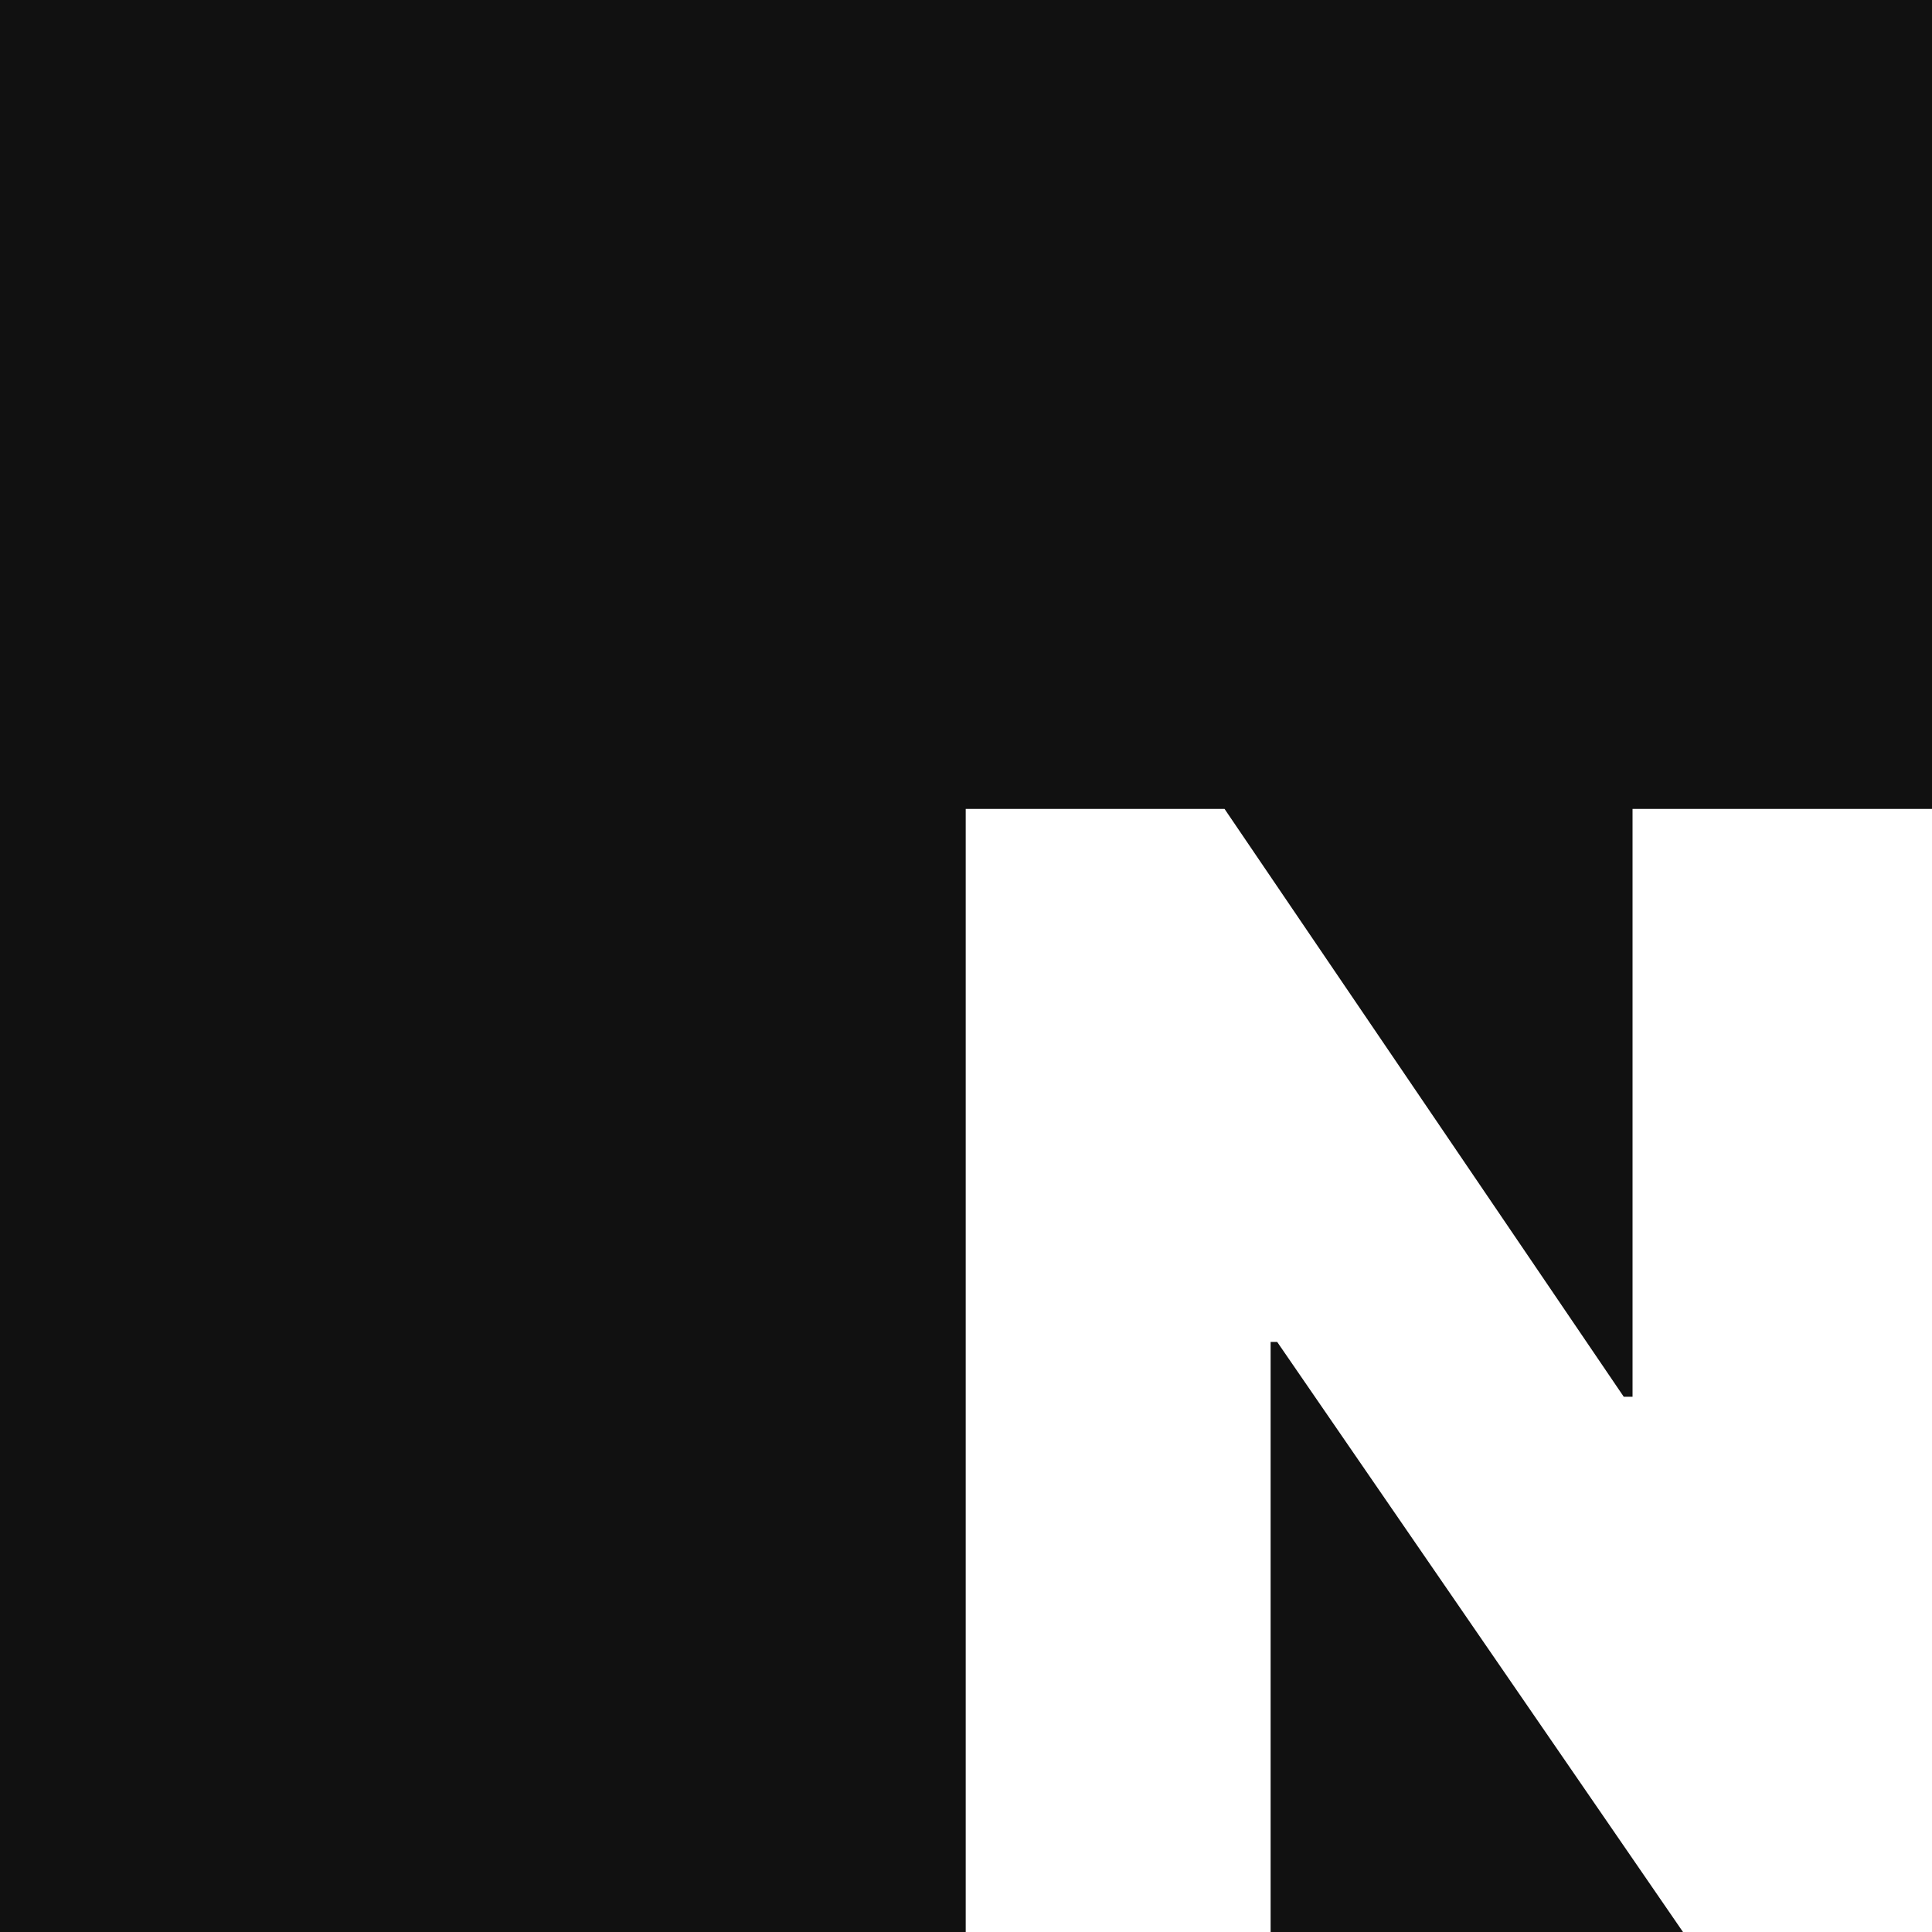
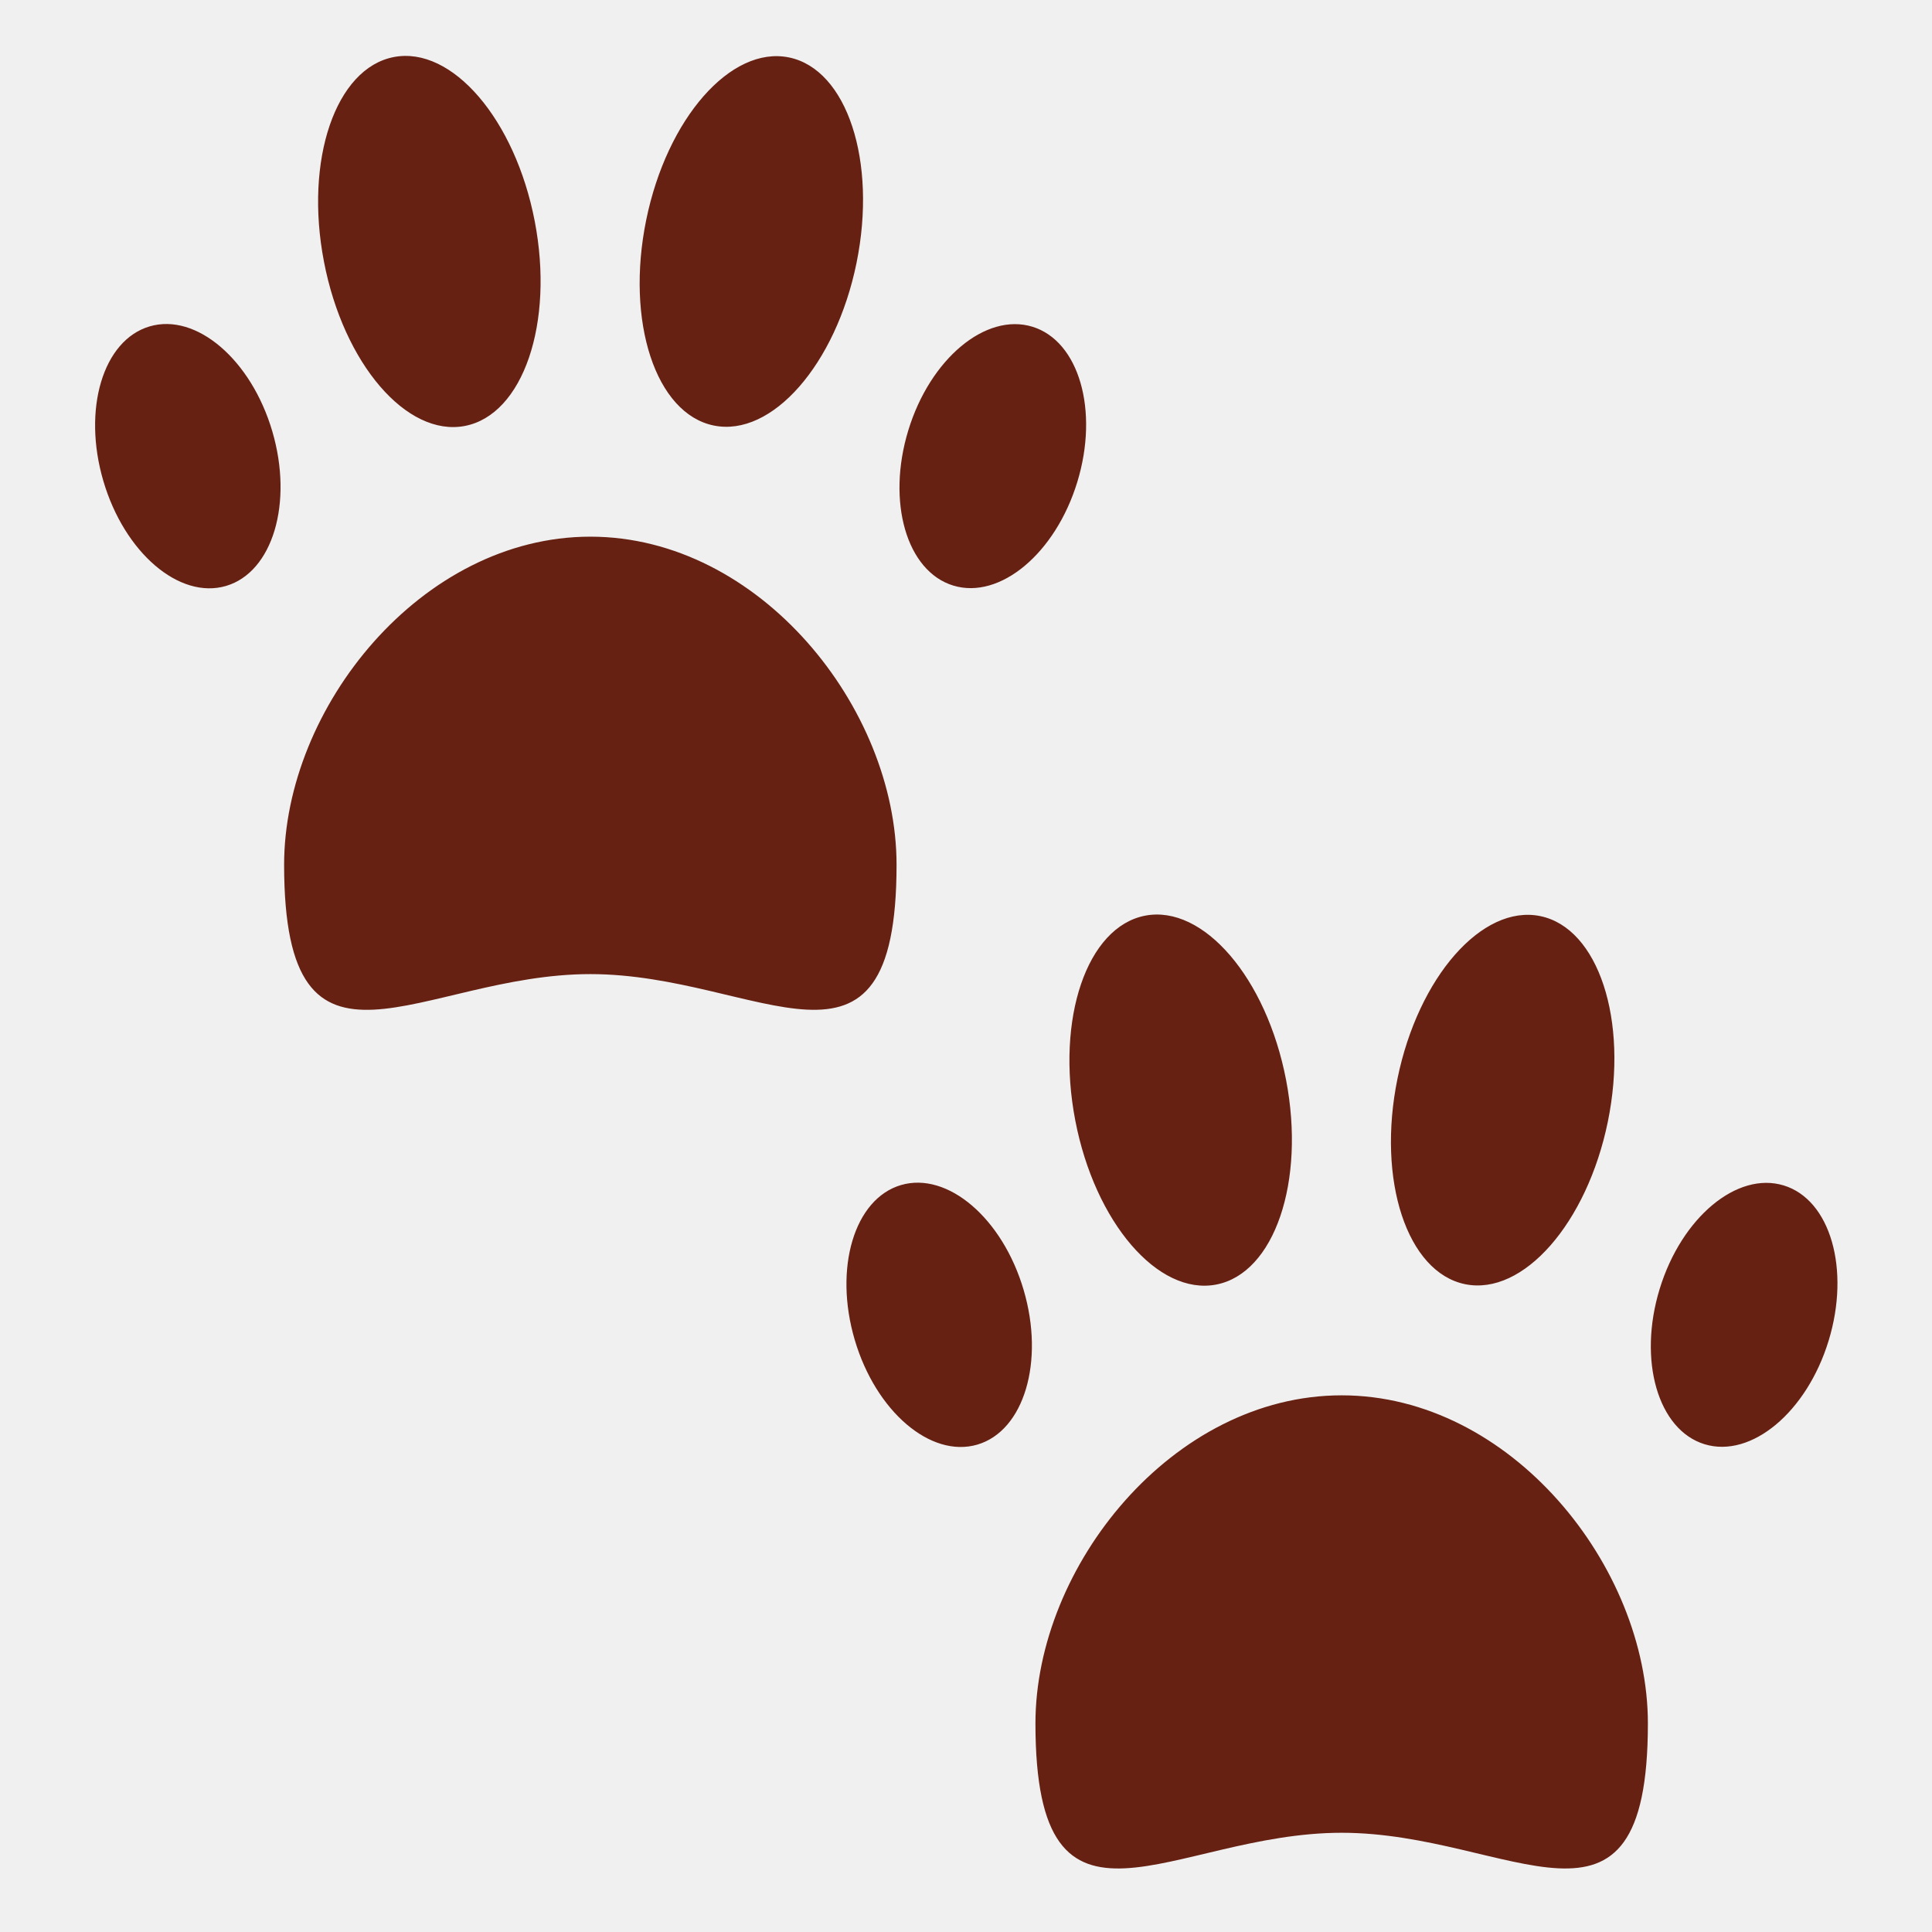
- <svg xmlns="http://www.w3.org/2000/svg" width="200" height="200" viewBox="0 0 200 200" fill="none">
-   <g clip-path="url(#clip0)">
-     <rect width="200" height="200" fill="#111111" />
-     <path d="M200.563 83.739H169V144.594H168.092L126.765 83.739H99.971V200H131.534V138.918H132.215L174.223 200H200.563V83.739Z" fill="white" />
-   </g>
-   <defs>
-     <clipPath id="clip0">
-       <rect width="200" height="200" fill="white" />
-     </clipPath>
-   </defs>
+ <svg xmlns="http://www.w3.org/2000/svg" viewBox="0 0 36 36">
+   <path d="M16.706 16.113c0 4.483-2.554 2.038-5.706 2.038-3.151 0-5.706 2.446-5.706-2.038C5.294 13.187 7.849 10 11 10c3.151 0 5.706 3.187 5.706 6.113zM5.074 8.037c.393 1.335.007 2.625-.862 2.881-.87.256-1.893-.619-2.286-1.955-.393-1.335-.008-2.625.862-2.881.87-.256 1.893.619 2.286 1.955zm15 .944c-.407 1.332-1.442 2.196-2.312 1.93-.87-.266-1.244-1.561-.837-2.893.407-1.332 1.442-2.196 2.312-1.93.869.266 1.244 1.561.837 2.893zM9.964 4.122c.366 1.898-.217 3.606-1.302 3.815-1.084.208-2.26-1.161-2.625-3.059-.367-1.898.216-3.606 1.301-3.815C8.423.854 9.599 2.224 9.964 4.122zm5.996.778c-.387 1.894-1.578 3.25-2.66 3.029-1.082-.221-1.646-1.936-1.259-3.83.387-1.894 1.578-3.25 2.66-3.029 1.082.222 1.645 1.936 1.259 3.83zm14.746 27.213c0 4.483-2.555 2.038-5.706 2.038s-5.706 2.445-5.706-2.038C19.294 29.188 21.849 26 25 26s5.706 3.188 5.706 6.113zm-11.632-8.077c.394 1.336.007 2.626-.862 2.882-.87.256-1.893-.619-2.286-1.954-.393-1.336-.007-2.626.862-2.882.87-.256 1.893.619 2.286 1.954zm15 .945c-.407 1.332-1.442 2.196-2.312 1.93-.869-.266-1.244-1.561-.837-2.892.407-1.332 1.442-2.196 2.312-1.93.869.265 1.244 1.56.837 2.892zm-10.11-4.859c.365 1.897-.218 3.606-1.302 3.814-1.085.209-2.261-1.16-2.626-3.059-.365-1.898.218-3.606 1.302-3.815 1.085-.208 2.261 1.162 2.626 3.06zm5.996.778c-.388 1.893-1.578 3.25-2.66 3.029-1.082-.222-1.647-1.937-1.26-3.83.388-1.894 1.578-3.25 2.66-3.029 1.082.222 1.647 1.937 1.26 3.83z" fill="#662113" />
</svg>
